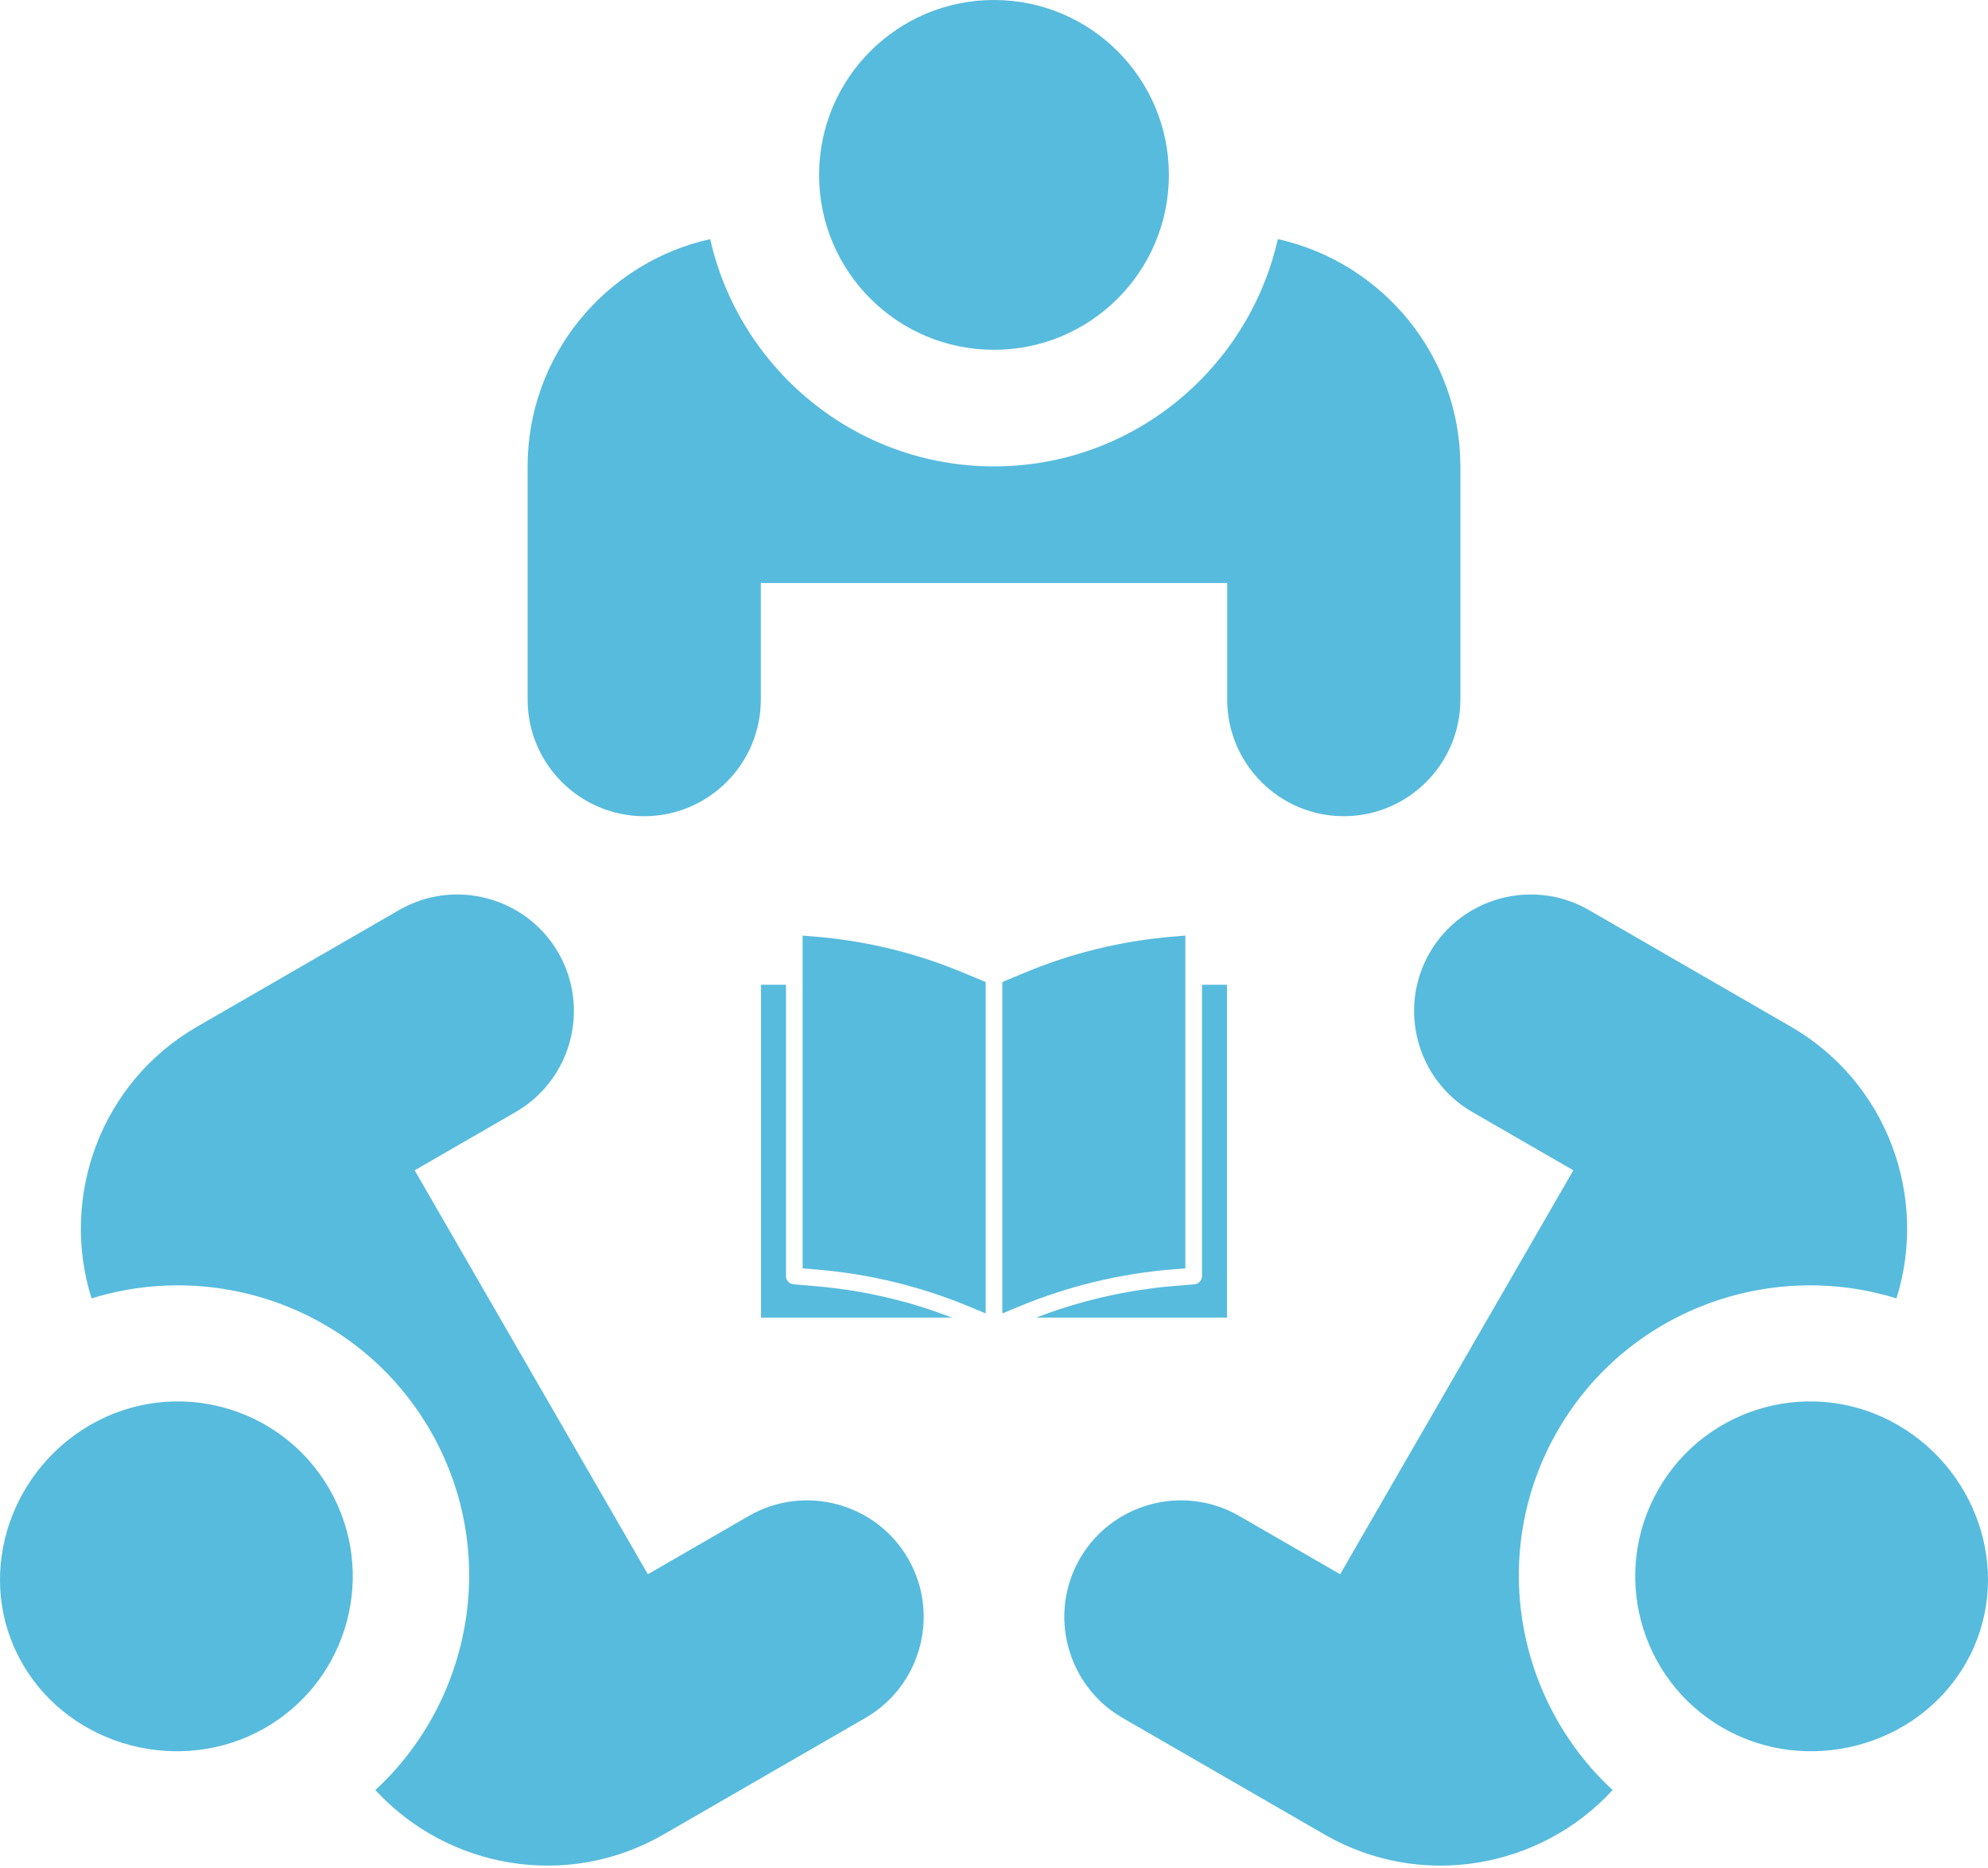
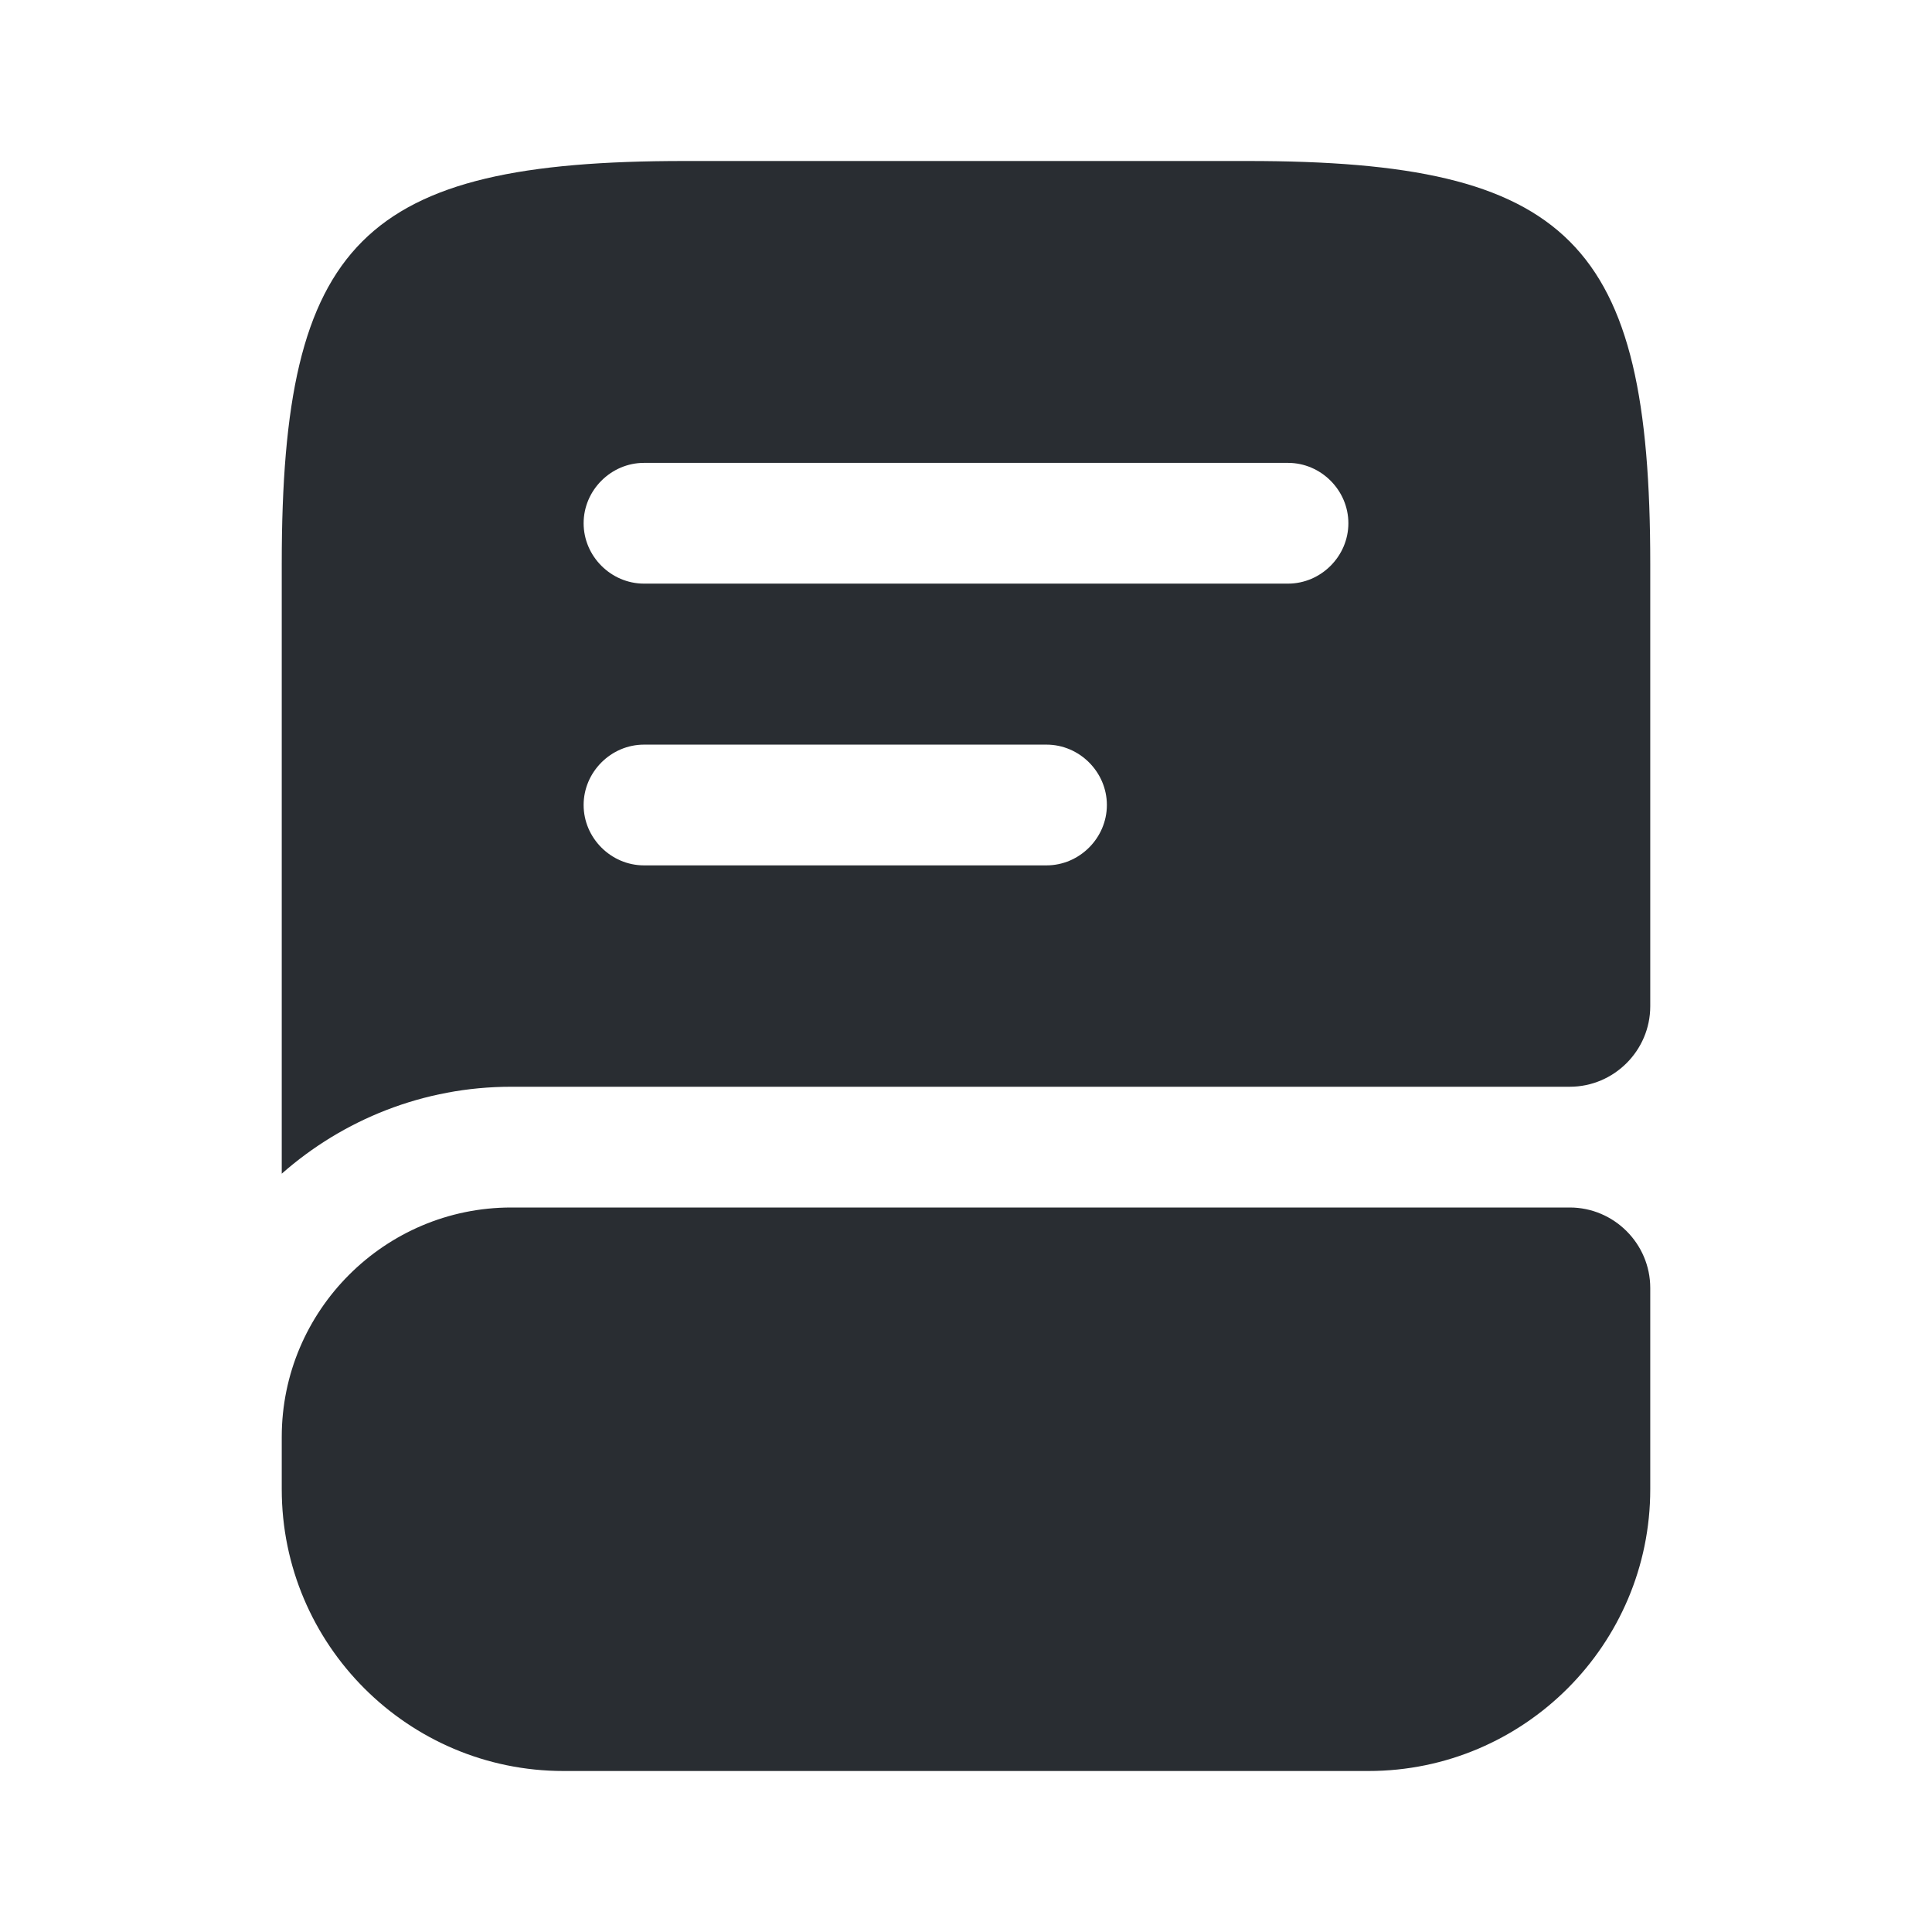
- <svg xmlns="http://www.w3.org/2000/svg" width="512" height="481" viewBox="0 0 512 481" fill="none">
-   <path d="M255.996 90.086C280.873 90.086 301.039 69.92 301.039 45.043C301.039 20.166 280.873 0 255.996 0C231.119 0 210.953 20.166 210.953 45.043C210.953 69.92 231.119 90.086 255.996 90.086Z" fill="#57BBDD" />
-   <path d="M329.101 61.577C321.53 95.017 291.697 120.115 256.001 120.115C220.305 120.115 190.472 95.017 182.901 61.577C156.05 67.56 135.886 91.483 135.886 120.115V180.173C135.886 196.727 149.361 210.202 165.915 210.202C182.469 210.202 195.944 196.727 195.944 180.173V150.144H316.059V180.173C316.059 196.727 329.534 210.202 346.088 210.202C362.642 210.202 376.117 196.727 376.117 180.173V120.115C376.116 91.483 355.951 67.56 329.101 61.577Z" fill="#57BBDD" />
-   <path d="M488.717 366.953C467.172 354.514 439.625 361.894 427.186 383.439C414.748 404.982 422.129 432.531 443.674 444.968C465.217 457.407 493.767 450.025 506.204 428.482C518.643 406.938 510.26 379.391 488.717 366.953Z" fill="#57BBDD" />
-   <path d="M461.237 264.402L409.227 234.373C394.89 226.096 376.484 231.028 368.207 245.365C359.93 259.702 364.862 278.108 379.199 286.385L405.205 301.399L345.147 405.422L319.141 390.408C304.804 382.131 286.398 387.063 278.121 401.4C269.844 415.737 274.776 434.143 289.113 442.42L341.123 472.449C365.921 486.765 396.721 481.263 415.326 461.001C390.152 437.725 383.332 399.34 401.18 368.425C419.028 337.51 455.68 324.225 488.426 334.387C496.671 308.144 486.035 278.718 461.237 264.402Z" fill="#57BBDD" />
-   <path d="M84.815 383.44C72.376 361.895 44.829 354.514 23.284 366.954C1.741 379.392 -6.643 406.939 5.797 428.484C18.234 450.027 46.784 457.409 68.327 444.97C89.872 432.531 97.253 404.983 84.815 383.44Z" fill="#57BBDD" />
-   <path d="M233.88 401.4C225.603 387.063 207.196 382.132 192.86 390.408L166.854 405.422L106.796 301.399L132.802 286.385C147.139 278.108 152.07 259.701 143.794 245.365C135.517 231.028 117.11 226.097 102.774 234.373L50.764 264.402C25.966 278.718 15.33 308.144 23.576 334.388C56.321 324.225 92.974 337.511 110.822 368.426C128.67 399.341 121.85 437.725 96.676 461.002C115.281 481.263 146.081 486.766 170.879 472.45L222.889 442.42C237.225 434.143 242.157 415.736 233.88 401.4Z" fill="#57BBDD" />
-   <path d="M305.286 326.641V240.945L302.016 241.219C288.902 242.303 276.04 245.438 263.898 250.511L258.143 252.9V338.257L262.334 336.515C274.898 331.287 288.201 328.053 301.763 326.927L305.286 326.641Z" fill="#57BBDD" />
-   <path d="M316 253.614H309.571V328.614C309.576 329.731 308.719 330.665 307.604 330.757L302.116 331.207C300.532 331.338 298.952 331.5 297.379 331.693C296.868 331.755 296.361 331.837 295.853 331.908C294.792 332.049 293.733 332.192 292.678 332.36C292.062 332.458 291.451 332.573 290.838 332.681C289.893 332.846 288.946 333.011 288.004 333.197C287.36 333.326 286.718 333.47 286.062 333.609C285.164 333.8 284.266 333.994 283.375 334.207C282.706 334.366 282.04 334.534 281.375 334.704C280.508 334.918 279.645 335.149 278.782 335.39C278.112 335.574 277.441 335.769 276.773 335.965C275.916 336.219 275.071 336.476 274.225 336.746C273.562 336.96 272.899 337.175 272.239 337.388C271.391 337.674 270.548 337.969 269.708 338.274C269.065 338.507 268.422 338.741 267.765 338.987C267.471 339.099 267.179 339.218 266.886 339.332H316V253.614Z" fill="#57BBDD" />
-   <path d="M209.984 241.219L206.714 240.945V326.647L210.517 326.97C224.07 328.103 237.362 331.357 249.905 336.613L253.857 338.257V252.9L248.107 250.513C235.965 245.439 223.1 242.303 209.984 241.219Z" fill="#57BBDD" />
-   <path d="M196 253.614V339.328H245.149C244.885 339.225 244.621 339.114 244.355 339.015C243.742 338.782 243.124 338.559 242.507 338.334C241.636 338.018 240.767 337.711 239.89 337.417C239.256 337.202 238.62 336.994 237.982 336.791C237.113 336.505 236.24 336.236 235.367 335.985C234.723 335.797 234.081 335.608 233.438 335.428C232.557 335.184 231.674 334.953 230.789 334.726C230.146 334.56 229.503 334.395 228.846 334.241C227.948 334.027 227.045 333.83 226.143 333.636C225.501 333.497 224.857 333.356 224.215 333.227C223.28 333.043 222.342 332.878 221.403 332.713C220.788 332.606 220.173 332.499 219.557 332.389C218.521 332.225 217.482 332.086 216.443 331.945C215.918 331.875 215.397 331.792 214.872 331.732C213.301 331.542 211.729 331.379 210.158 331.246L204.389 330.757C203.277 330.662 202.424 329.729 202.428 328.614V253.614H196Z" fill="#57BBDD" />
+ <svg xmlns="http://www.w3.org/2000/svg" width="800px" height="800px" viewBox="0 0 24 24" fill="none">
+   <path d="M20.5 16V18.5C20.5 20.43 18.93 22 17 22H7C5.07 22 3.5 20.43 3.5 18.5V17.85C3.5 16.28 4.78 15 6.35 15H19.5C20.05 15 20.5 15.45 20.5 16Z" fill="#292D32" />
+   <path d="M15.5 2H8.5C4.5 2 3.5 3 3.5 7V14.58C4.26 13.91 5.26 13.5 6.35 13.5H19.5C20.05 13.5 20.5 13.05 20.5 12.5V7C20.5 3 19.5 2 15.5 2ZM13 10.75H8C7.59 10.75 7.25 10.41 7.25 10C7.25 9.59 7.59 9.25 8 9.25H13C13.41 9.25 13.75 9.59 13.75 10C13.75 10.41 13.41 10.75 13 10.75ZM16 7.25H8C7.59 7.25 7.25 6.91 7.25 6.5C7.25 6.09 7.59 5.75 8 5.75H16C16.41 5.75 16.75 6.09 16.75 6.5C16.75 6.91 16.41 7.25 16 7.25Z" fill="#292D32" />
</svg>
